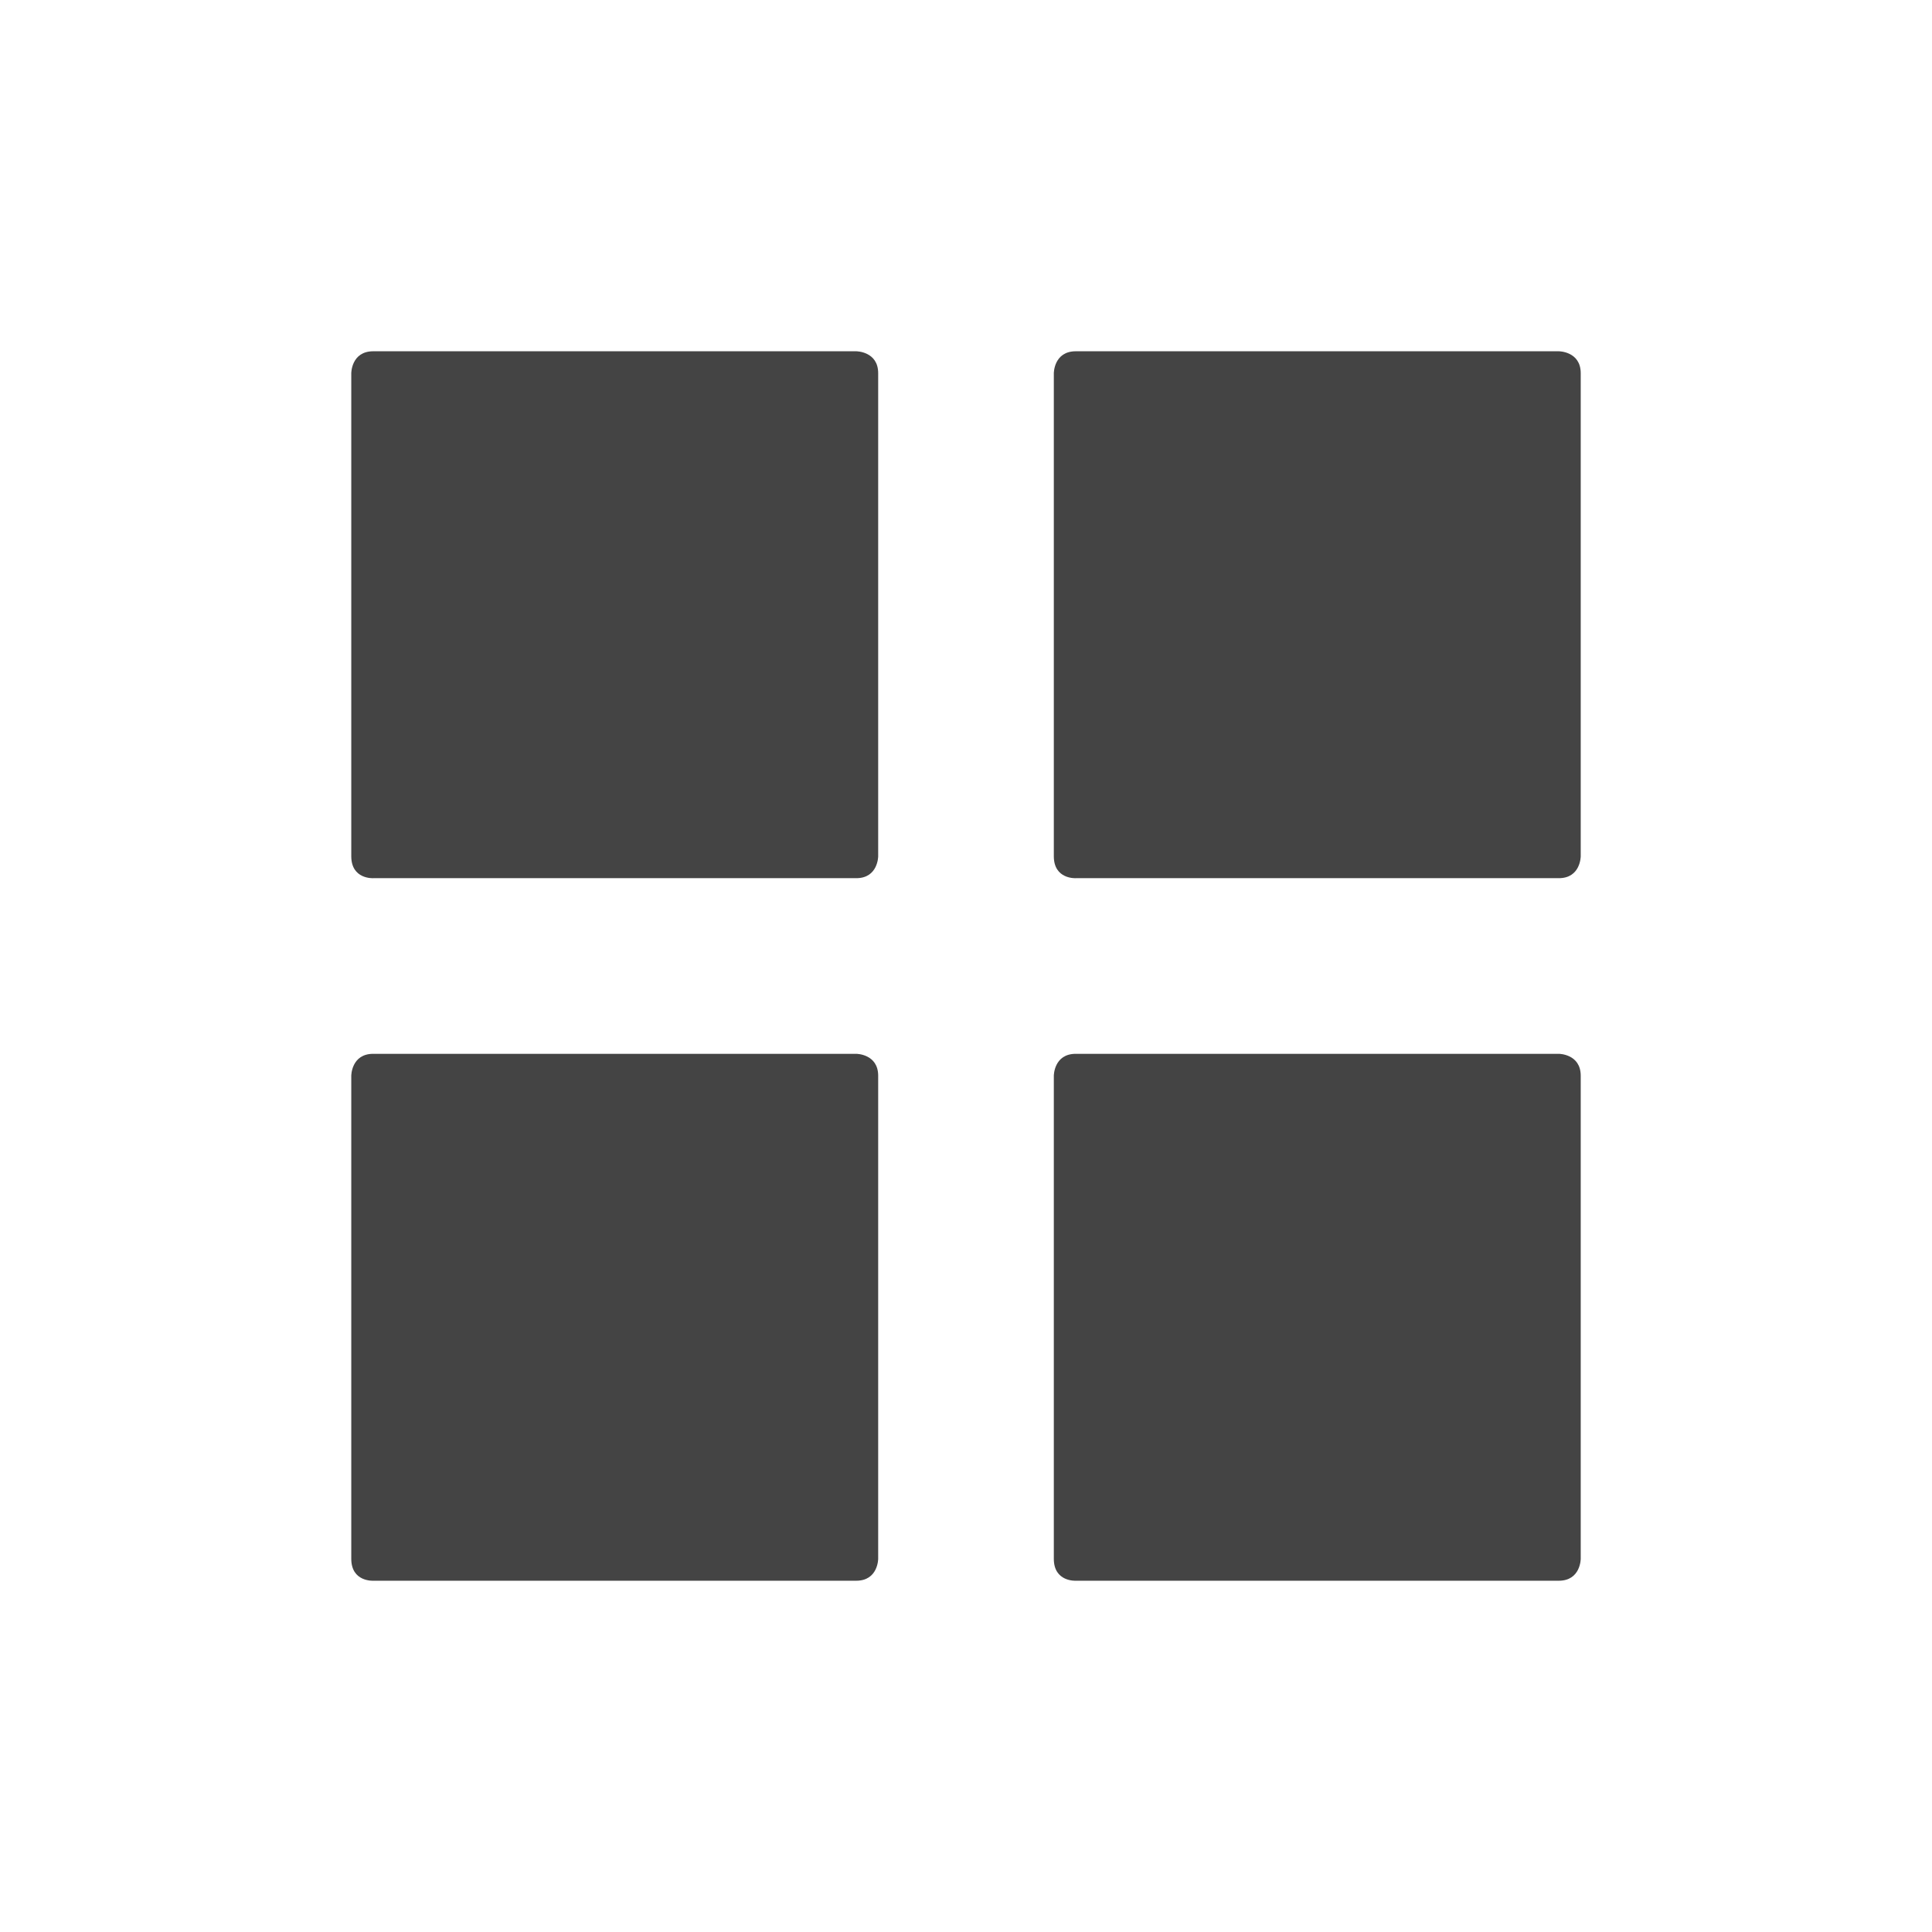
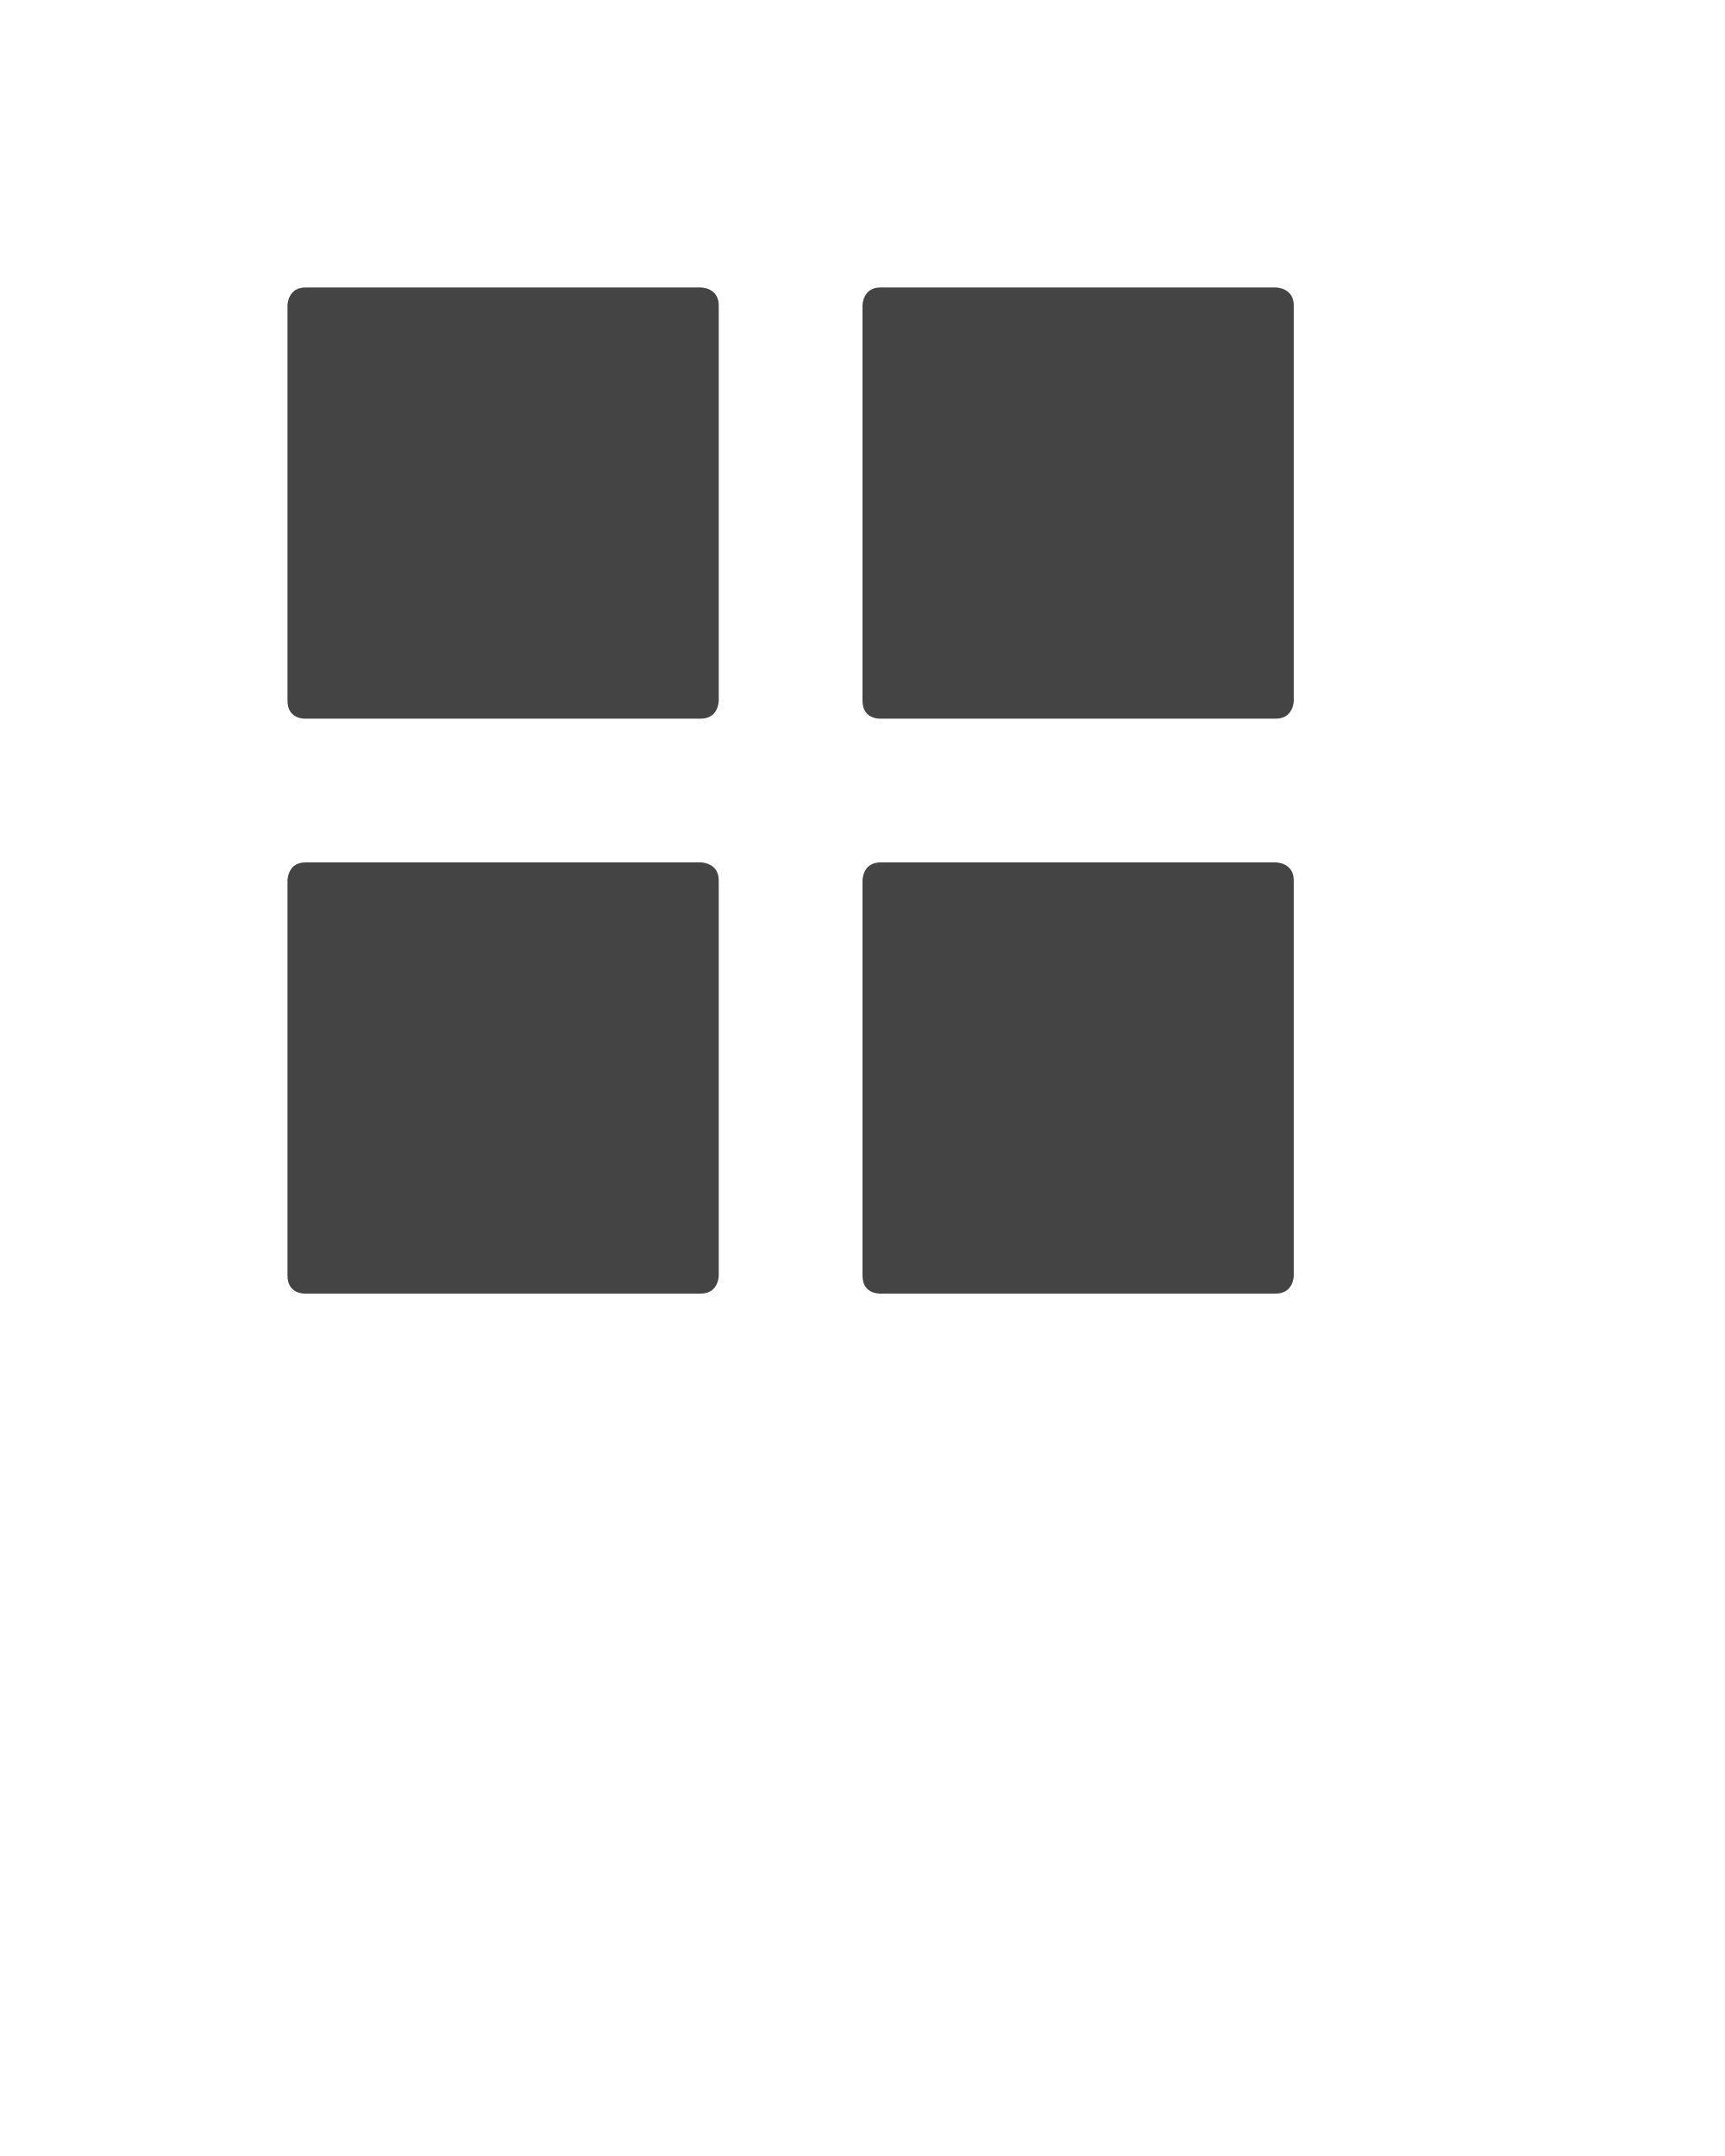
- <svg xmlns="http://www.w3.org/2000/svg" width="22" height="22" version="1.1">
+ <svg xmlns="http://www.w3.org/2000/svg" width="24" height="30" preserveAspectRatio="xMidYMin" version="1.1">
  <defs>
    <style id="current-color-scheme" type="text/css">
   .ColorScheme-Text { color:#444444; } .ColorScheme-Highlight { color:#4285f4; } .ColorScheme-NeutralText { color:#ff9800; } .ColorScheme-PositiveText { color:#4caf50; } .ColorScheme-NegativeText { color:#f44336; }
  </style>
  </defs>
  <g transform="translate(3,3)">
    <path style="fill:currentColor" class="ColorScheme-Text" d="M 9.25,9 H 14.75 C 14.75,9 15,9 15,9.25 V 14.75 C 15,14.75 15,15 14.75,15 H 9.25 C 9.25,15 9,15.015 9,14.75 V 9.25 C 9,9.25 9,9 9.25,9 Z M 1.25,9 H 6.75 C 6.75,9 7,9 7,9.25 V 14.75 C 7,14.75 7,15 6.75,15 H 1.25 C 1.25,15 1,15.015 1,14.75 V 9.25 C 1,9.25 1,9 1.25,9 Z M 9.25,1 H 14.75 C 14.75,1 15,1 15,1.25 V 6.75 C 15,6.75 15,7 14.75,7 H 9.25 C 9.25,7 9,7.015 9,6.75 V 1.25 C 9,1.25 9,1 9.25,1 Z M 1.25,1 H 6.75 C 6.75,1 7,1 7,1.25 V 6.75 C 7,6.75 7,7 6.75,7 H 1.25 C 1.25,7 1,7.015 1,6.75 V 1.25 C 1,1.25 1,1 1.25,1 Z" />
  </g>
</svg>
